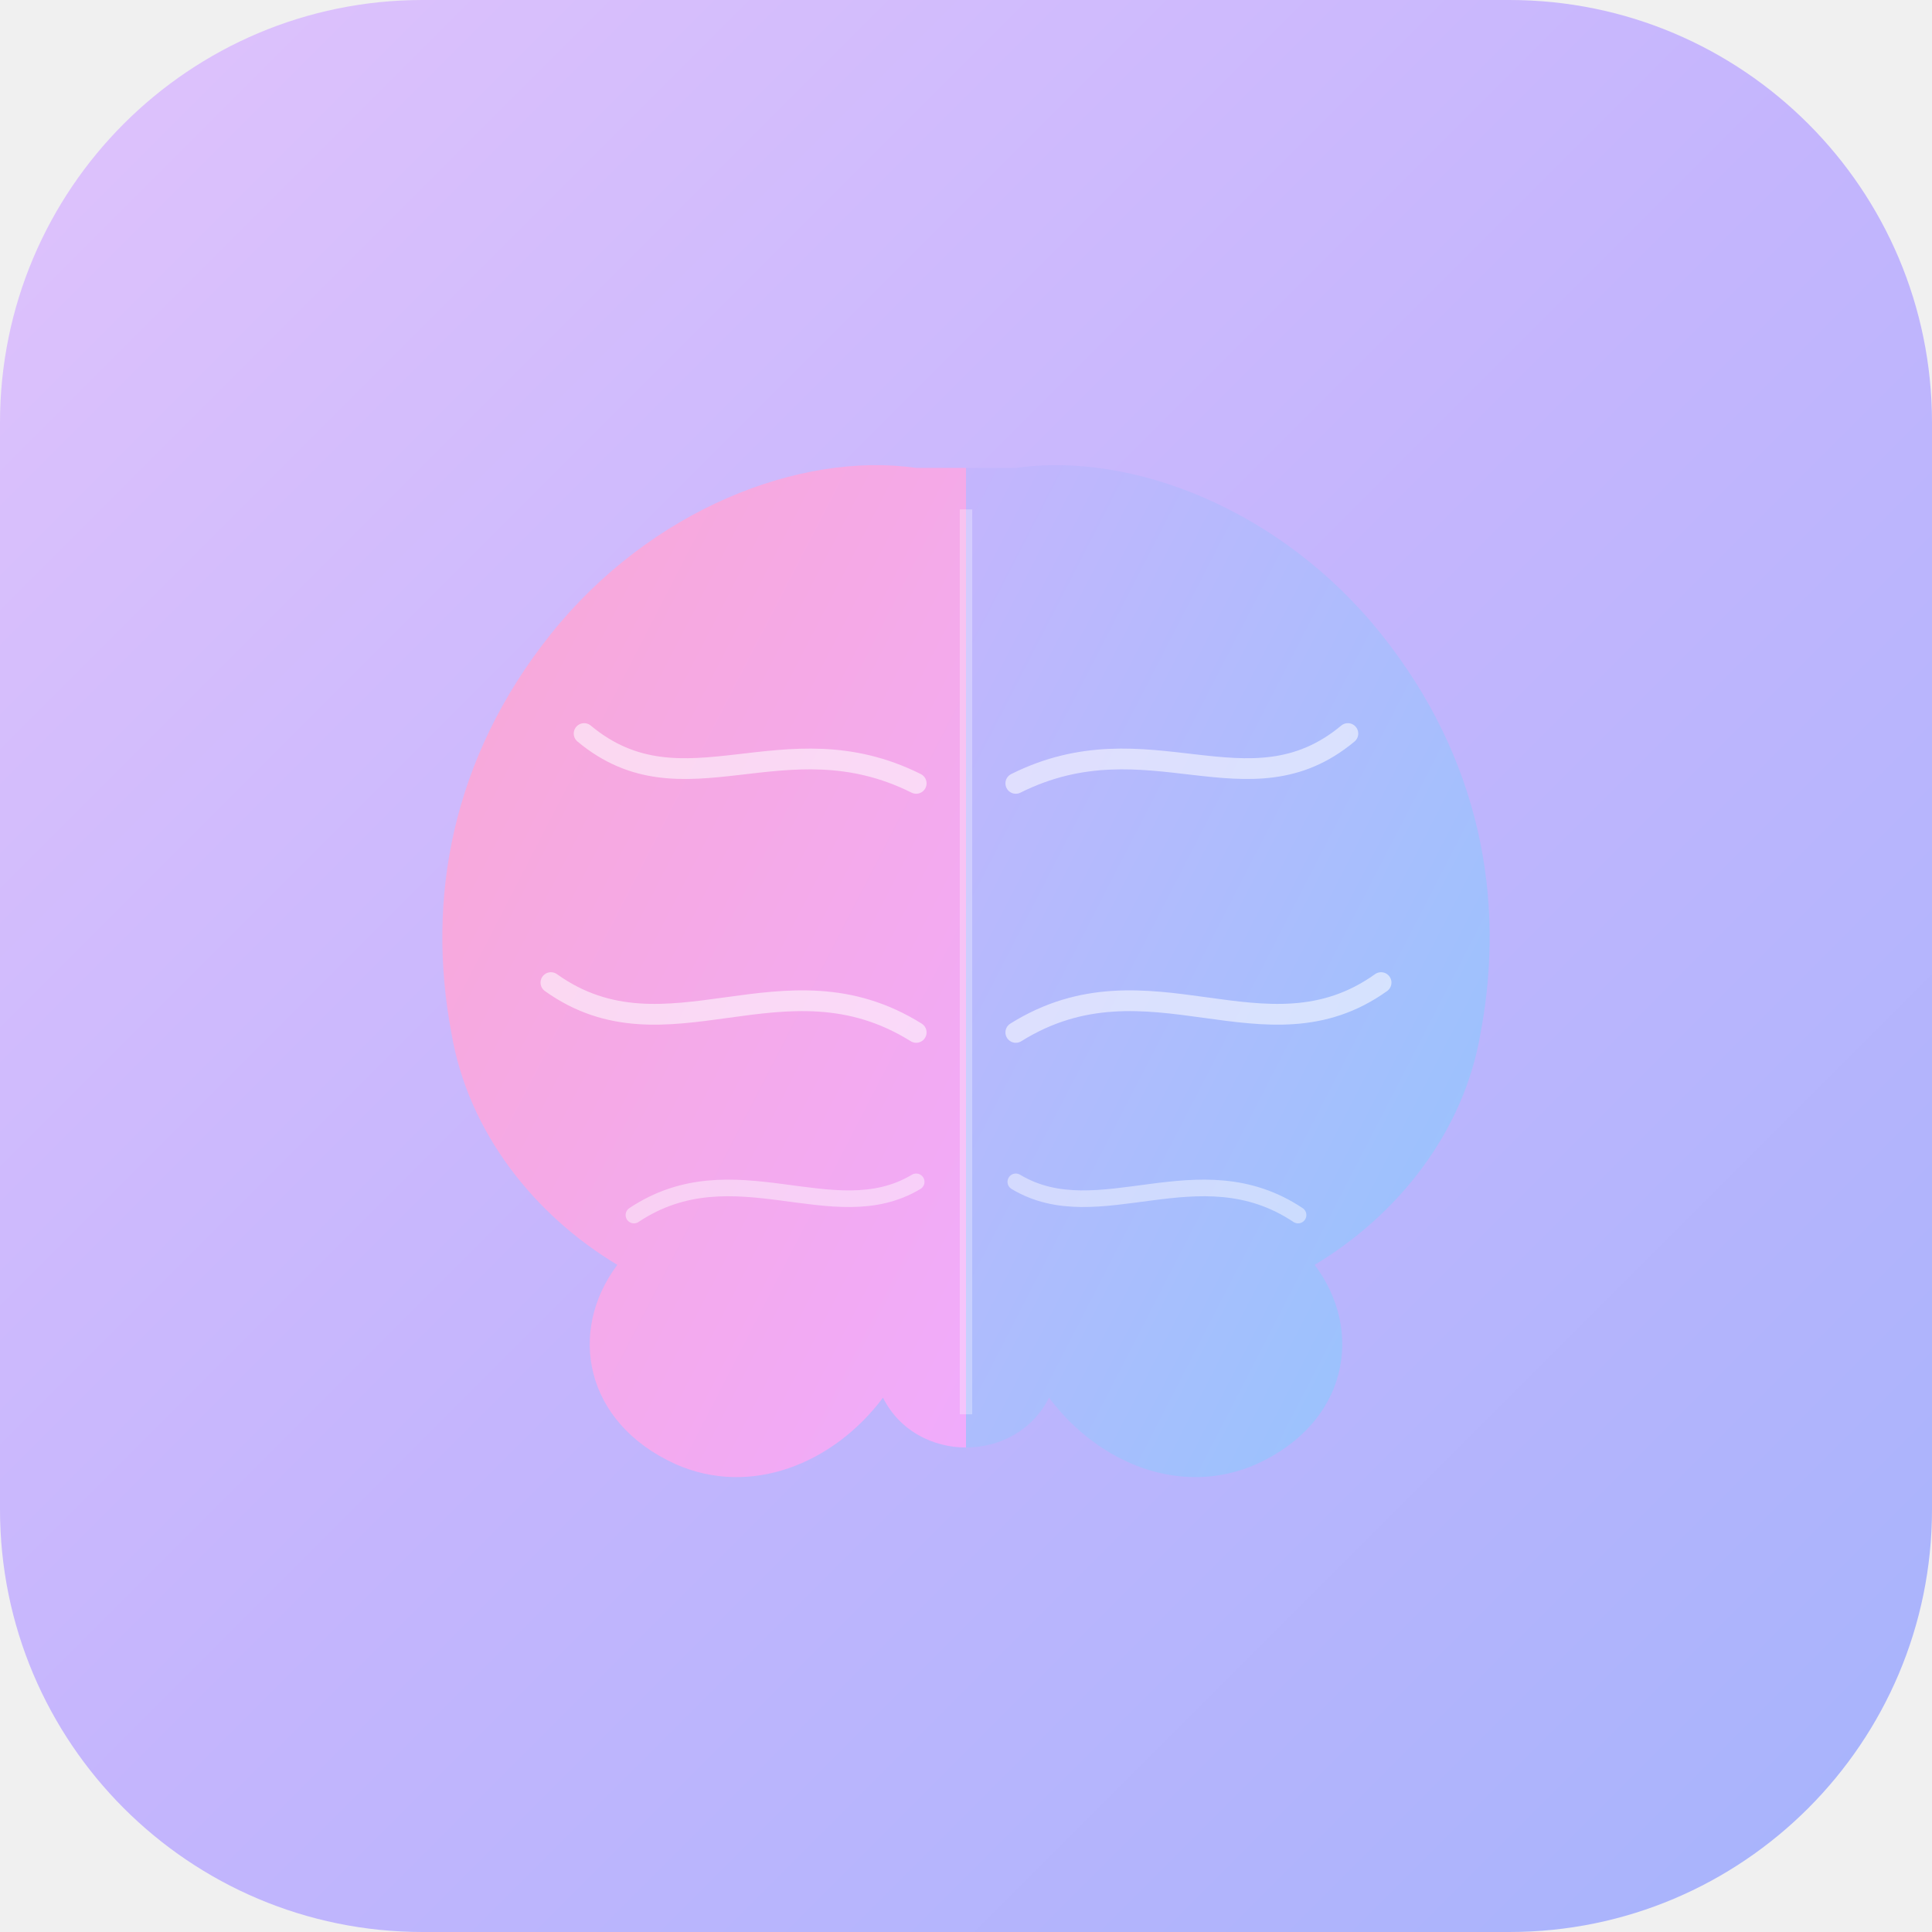
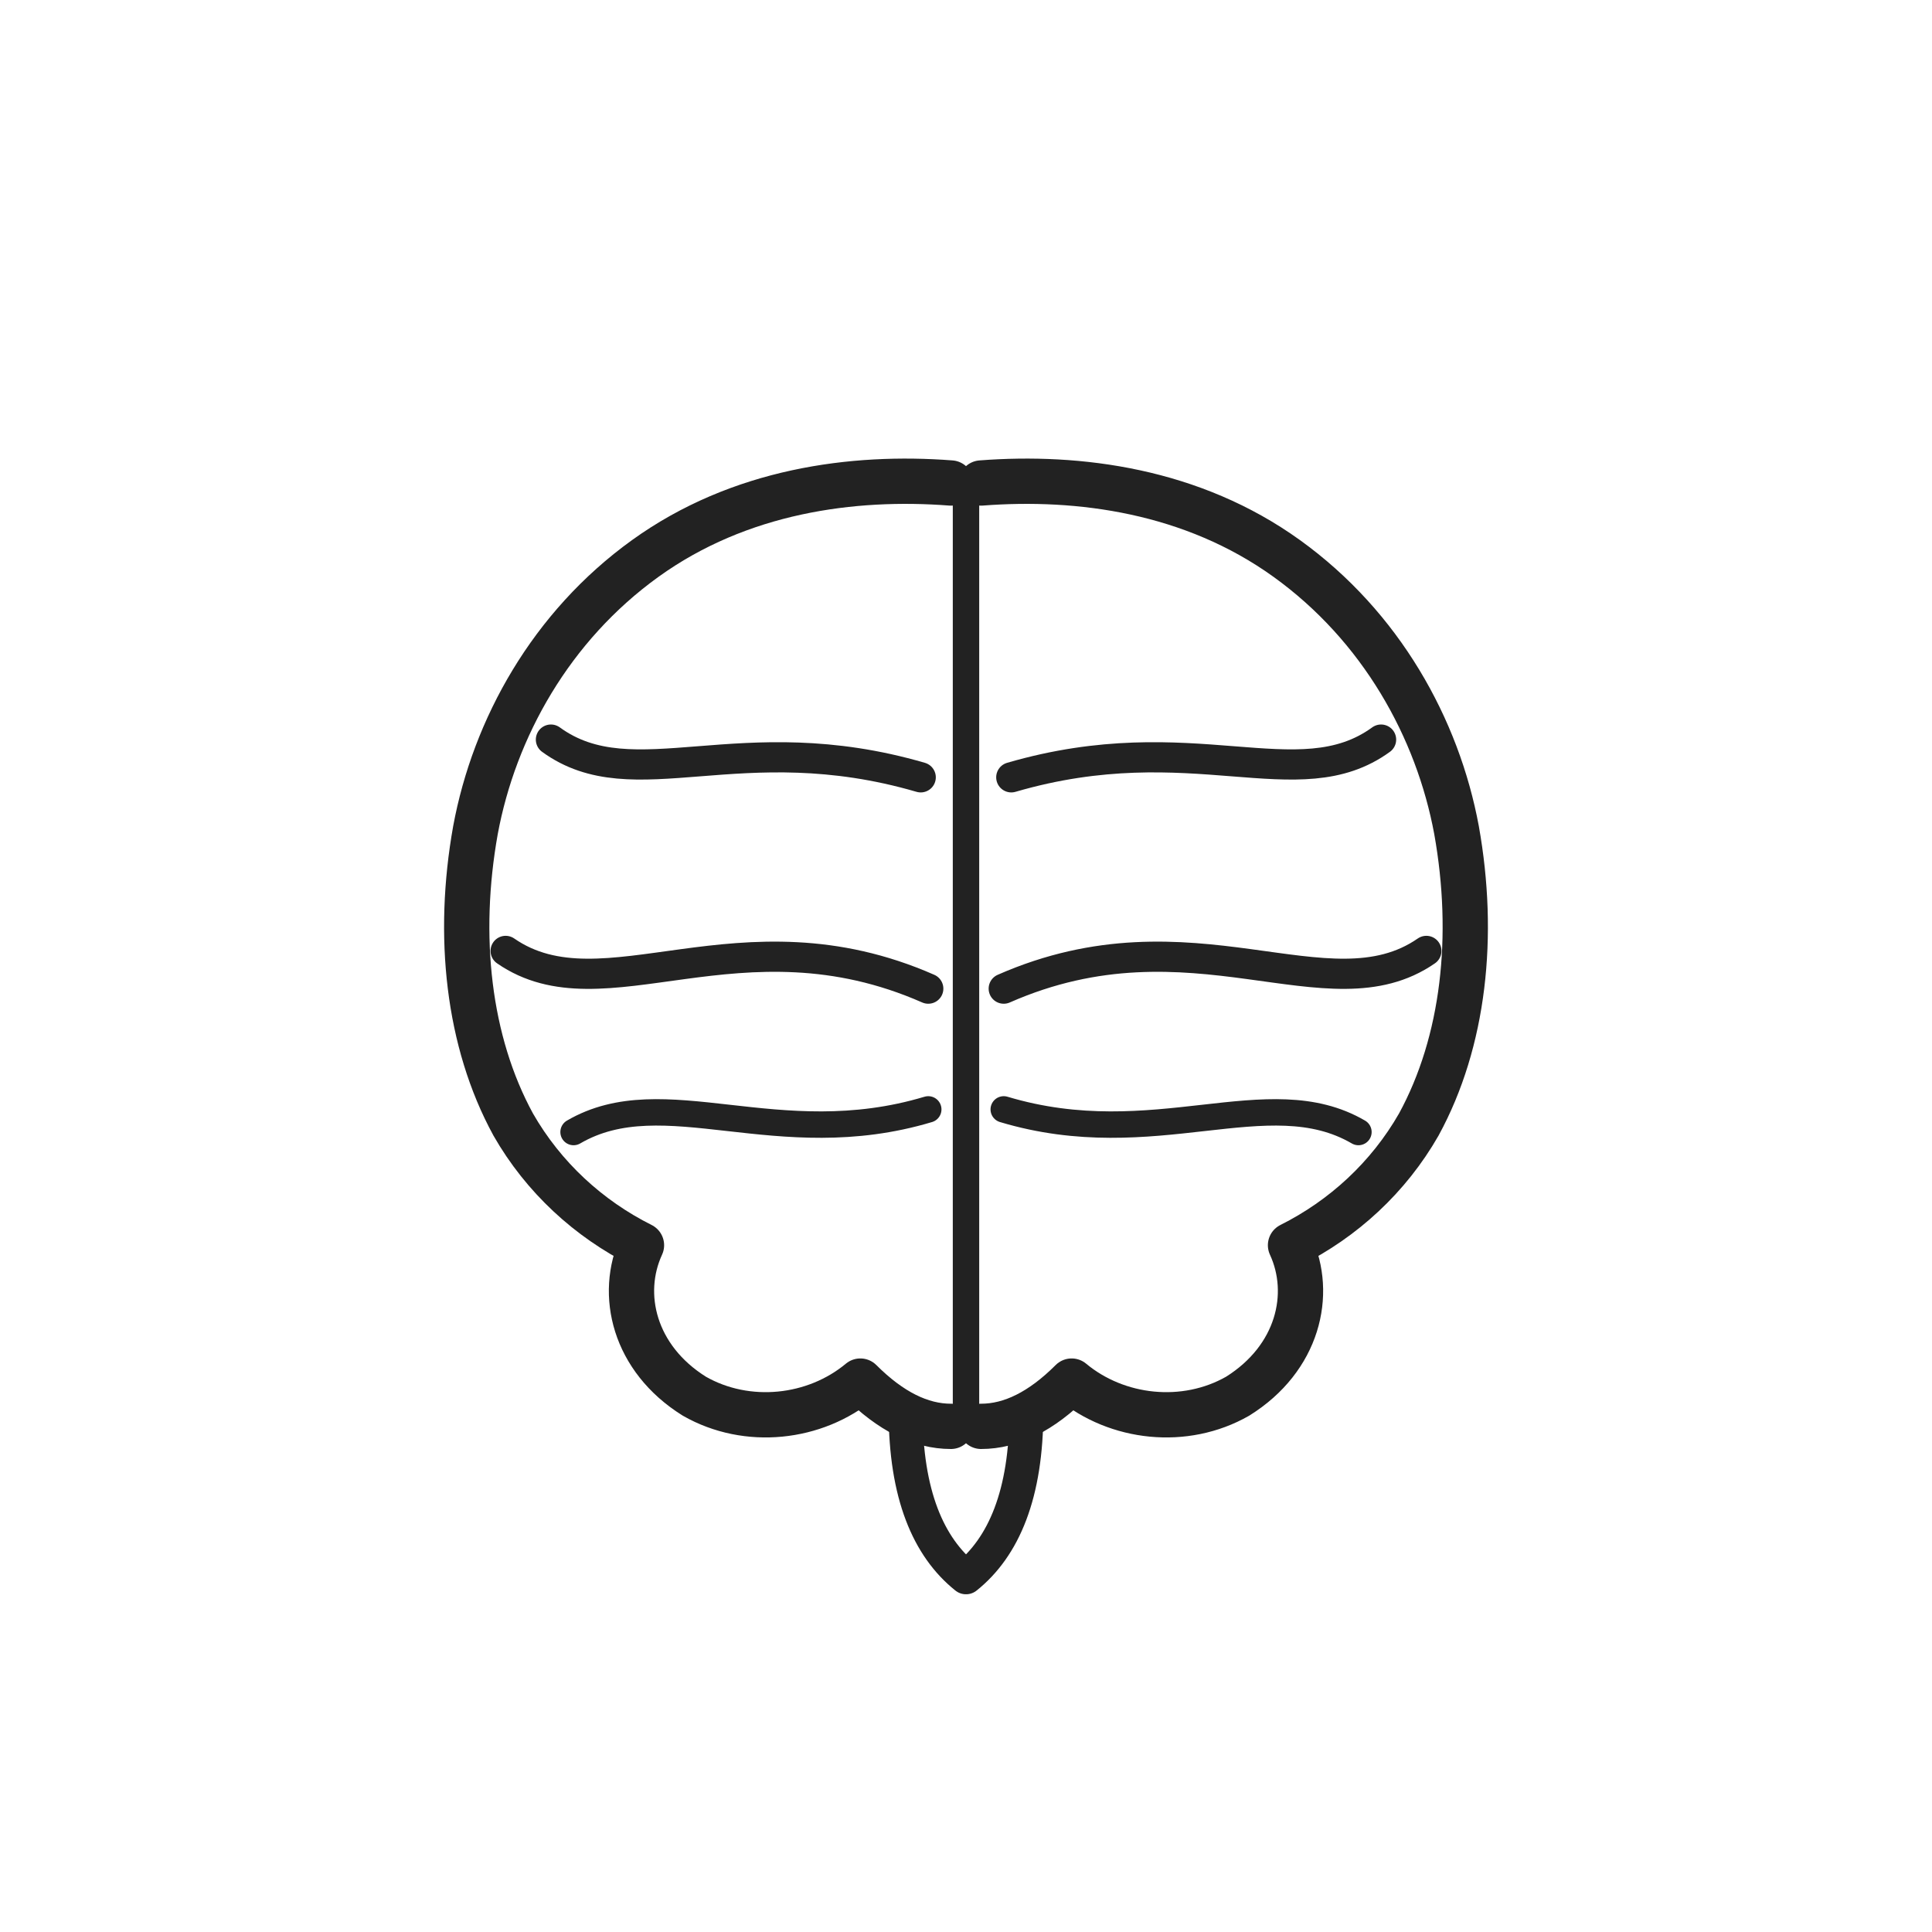
<svg xmlns="http://www.w3.org/2000/svg" viewBox="0 0 512 512">
-   <defs>
-     <linearGradient id="bg" x1="0%" y1="0%" x2="100%" y2="100%">
-       <stop offset="0%" style="stop-color:#e0c3fc" />
-       <stop offset="50%" style="stop-color:#c4b5fd" />
-       <stop offset="100%" style="stop-color:#a5b4fc" />
-     </linearGradient>
-     <linearGradient id="brainL" x1="0%" y1="0%" x2="100%" y2="100%">
-       <stop offset="0%" style="stop-color:#f9a8d4" />
-       <stop offset="100%" style="stop-color:#f0abfc" />
-     </linearGradient>
-     <linearGradient id="brainR" x1="0%" y1="0%" x2="100%" y2="100%">
-       <stop offset="0%" style="stop-color:#c4b5fd" />
-       <stop offset="100%" style="stop-color:#93c5fd" />
-     </linearGradient>
-   </defs>
-   <rect width="512" height="512" rx="112" fill="url(#bg)" />
-   <g transform="translate(256, 256) scale(2.2)">
-     <path d="M-6,-60 C-20,-62 -38,-55 -50,-40 C-62,-25 -65,-8 -62,8 C-60,20 -52,30 -42,36 C-48,44 -46,55 -35,60 C-26,64 -16,60 -10,52 C-8,56 -4,58 0,58 L0,-60 Z" fill="url(#brainL)" />
-     <path d="M6,-60 C20,-62 38,-55 50,-40 C62,-25 65,-8 62,8 C60,20 52,30 42,36 C48,44 46,55 35,60 C26,64 16,60 10,52 C8,56 4,58 0,58 L0,-60 Z" fill="url(#brainR)" />
-     <path d="M-46,-28 C-34,-18 -22,-30 -6,-22" stroke="white" stroke-width="2.5" fill="none" opacity="0.55" stroke-linecap="round" />
-     <path d="M-50,2 C-36,12 -22,-2 -6,8" stroke="white" stroke-width="2.5" fill="none" opacity="0.55" stroke-linecap="round" />
-     <path d="M-40,30 C-28,22 -16,32 -6,26" stroke="white" stroke-width="2" fill="none" opacity="0.45" stroke-linecap="round" />
-     <path d="M46,-28 C34,-18 22,-30 6,-22" stroke="white" stroke-width="2.5" fill="none" opacity="0.55" stroke-linecap="round" />
-     <path d="M50,2 C36,12 22,-2 6,8" stroke="white" stroke-width="2.5" fill="none" opacity="0.55" stroke-linecap="round" />
-     <path d="M40,30 C28,22 16,32 6,26" stroke="white" stroke-width="2" fill="none" opacity="0.45" stroke-linecap="round" />
-     <line x1="0" y1="-55" x2="0" y2="54" stroke="white" stroke-width="1.5" opacity="0.3" />
+   <rect width="512" height="512" fill="#ffffff" />
+   <g transform="translate(256, 248)" fill="none" stroke="#222222" stroke-linecap="round" stroke-linejoin="round">
+     <path d="M-4,-120 C-30,-122 -60,-118 -85,-100 C-110,-82 -125,-55 -130,-28 C-135,0 -132,28 -120,50 C-112,64 -100,75 -86,82 C-92,95 -88,112 -72,122 C-58,130 -40,128 -28,118 C-20,126 -12,130 -4,130" stroke-width="12" />
+     <path d="M4,-120 C30,-122 60,-118 85,-100 C110,-82 125,-55 130,-28 C135,0 132,28 120,50 C112,64 100,75 86,82 C92,95 88,112 72,122 C58,130 40,128 28,118 C20,126 12,130 4,130" stroke-width="12" />
+     <line x1="0" y1="-116" x2="0" y2="126" stroke-width="7" />
+     <path d="M-110,-52 C-88,-36 -60,-56 -12,-42" stroke-width="8" />
+     <path d="M-122,4 C-96,22 -60,-8 -10,14" stroke-width="8" />
+     <path d="M-104,52 C-80,38 -50,58 -10,46" stroke-width="7" />
+     <path d="M110,-52 C88,-36 60,-56 12,-42" stroke-width="8" />
+     <path d="M122,4 C96,22 60,-8 10,14" stroke-width="8" />
+     <path d="M104,52 C80,38 50,58 10,46" stroke-width="7" />
+     <path d="M-16,126 C-16,148 -10,162 0,170 C10,162 16,148 16,126" stroke-width="9" />
  </g>
</svg>
